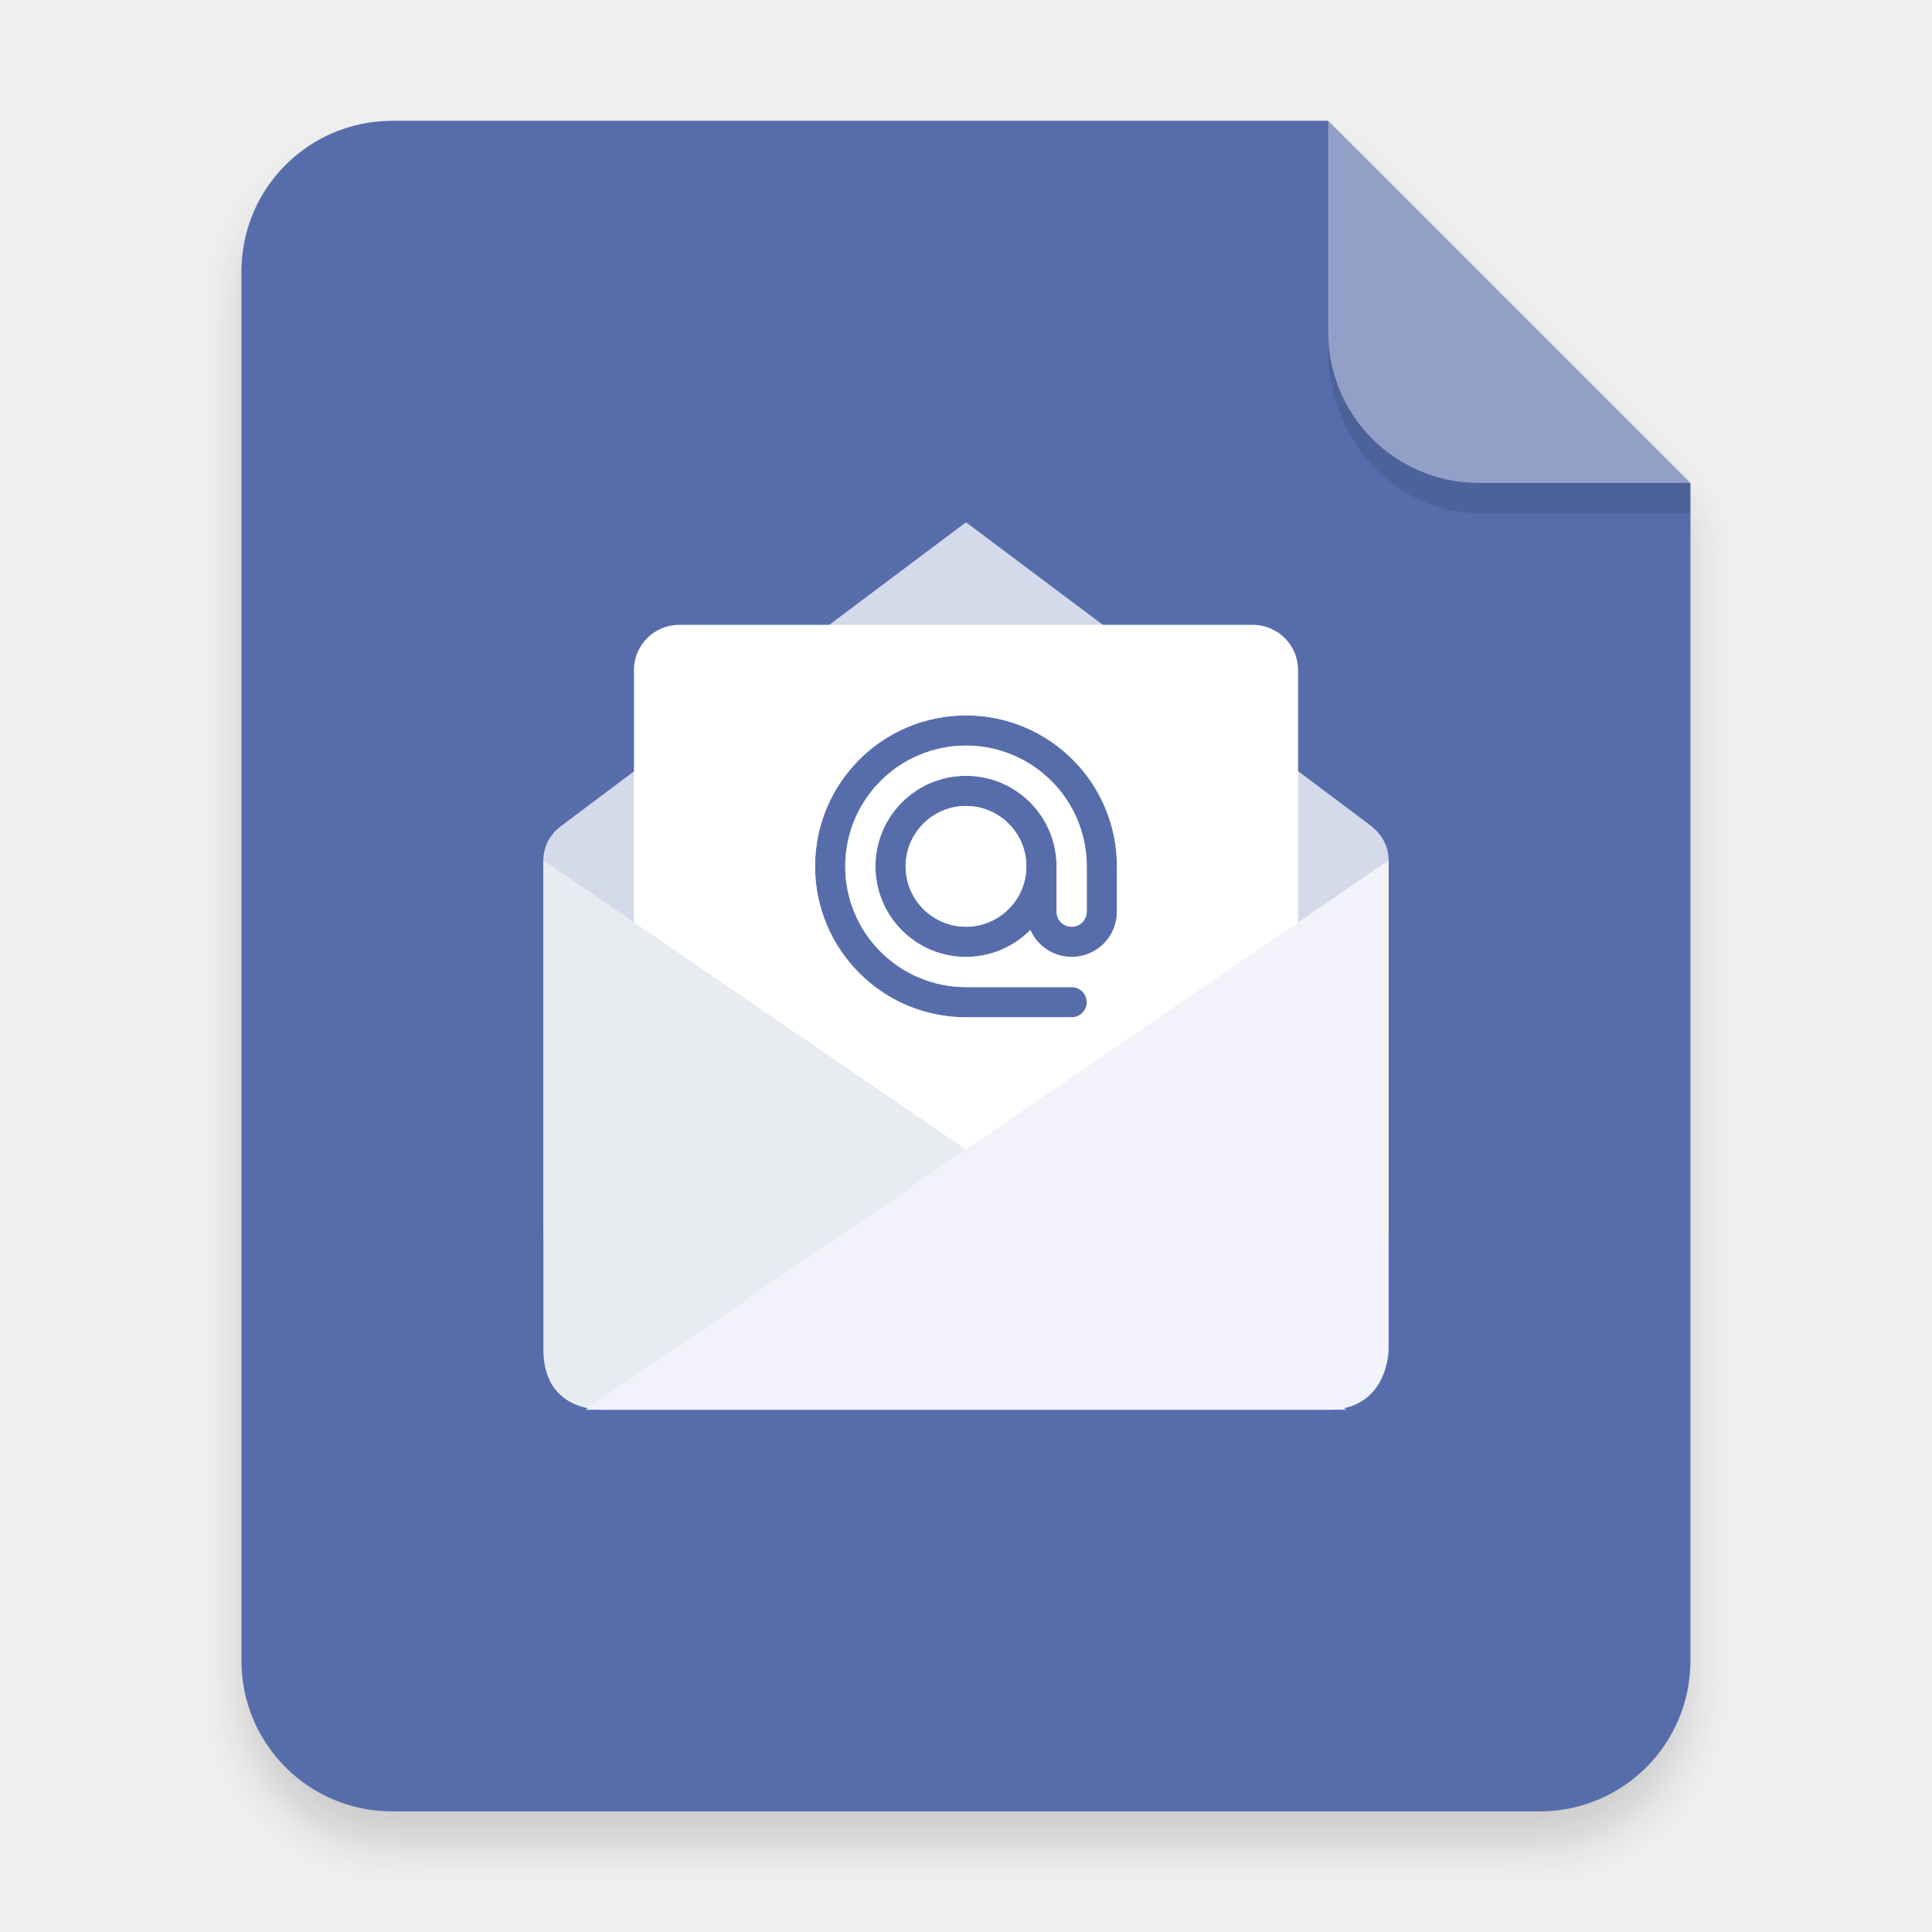
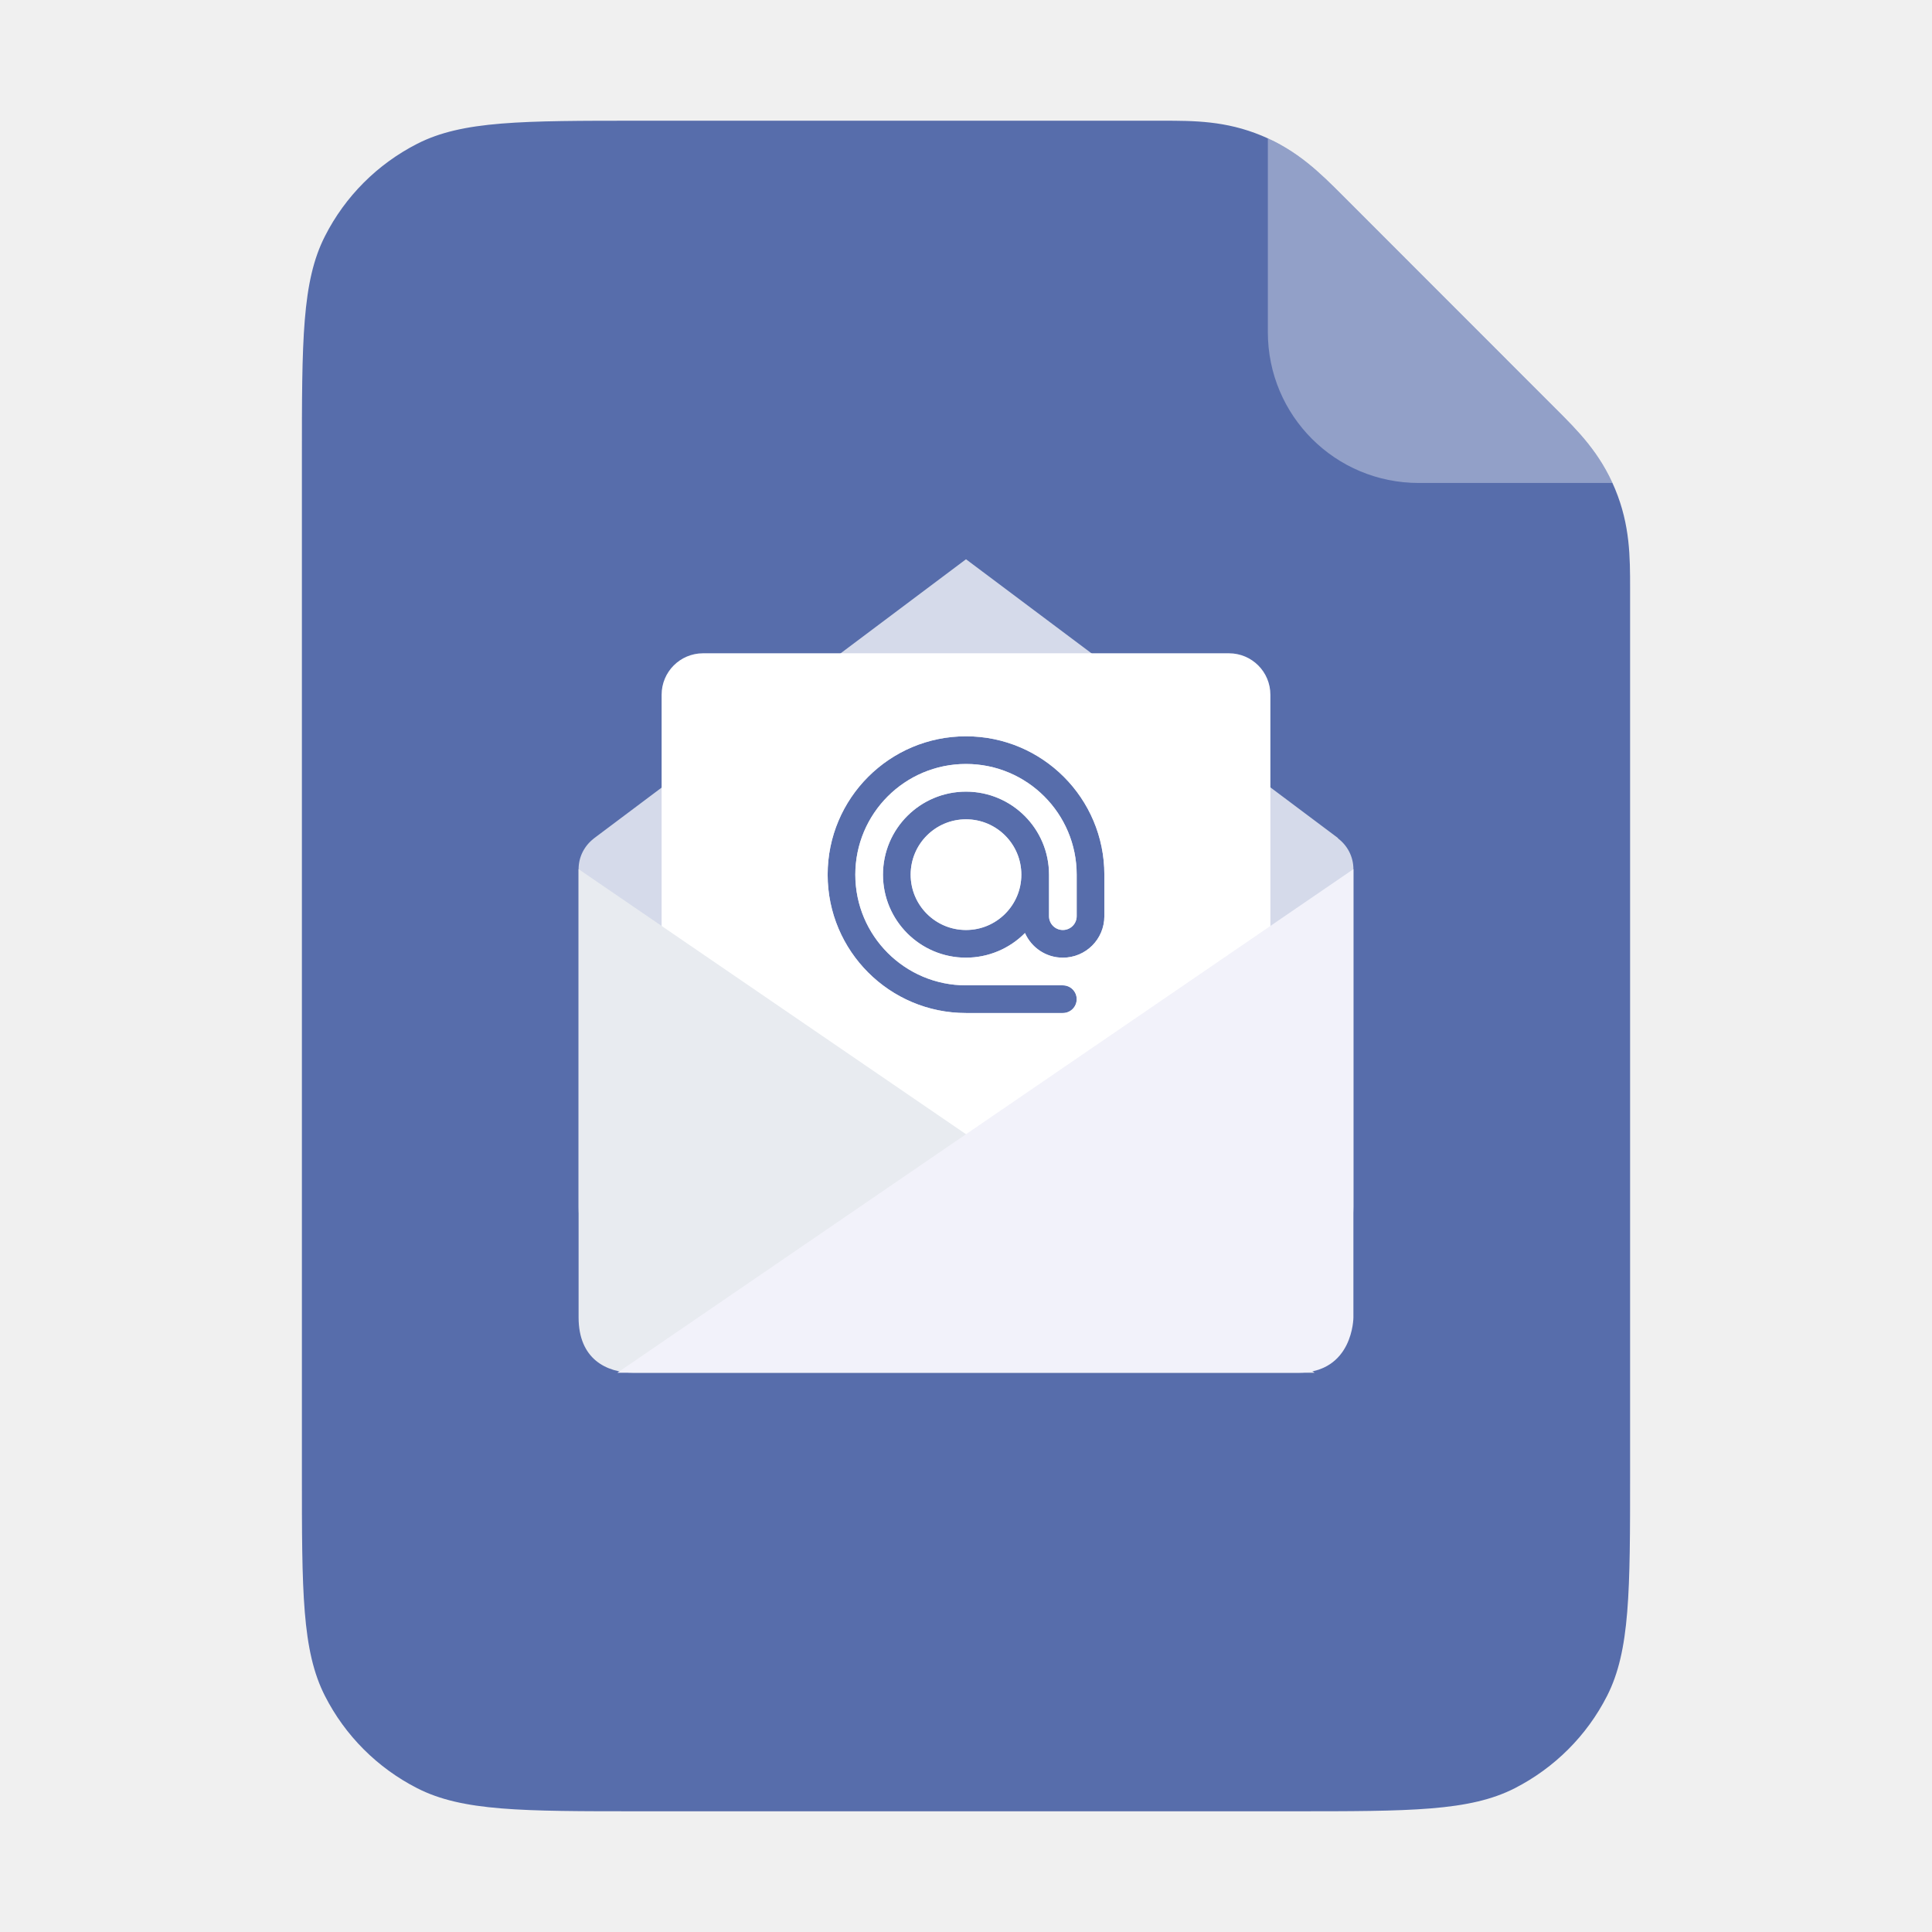
<svg xmlns="http://www.w3.org/2000/svg" width="64" height="64" version="1.1" viewBox="0 0 64 64">
-   <defs>
-     <filter id="a" x="-.039" y="-.033" width="1.078" height="1.067" color-interpolation-filters="sRGB">
-       <feGaussianBlur stdDeviation="0.206" />
-     </filter>
-   </defs>
  <g transform="scale(3.7796)" fill-rule="evenodd">
-     <path d="m3.439 1.354c-0.733 0-1.323 0.59-1.323 1.323v12.171c0 0.733 0.59 1.323 1.323 1.323h10.054c0.733 0 1.323-0.59 1.323-1.323v-10.319l-3.175-3.175z" filter="url(#a)" opacity=".15" stroke-width=".265" style="paint-order:stroke fill markers" />
-     <path d="m3.439 1.059c-0.733 0-1.323 0.59-1.323 1.323v12.171c0 0.733 0.59 1.323 1.323 1.323h10.054c0.733 0 1.323-0.59 1.323-1.323v-10.319l-3.175-3.175z" fill="#576dab" stroke-width=".265" style="paint-order:stroke fill markers" />
-     <path d="m14.816 4.233-3.175-3.175v1.852c0 0.733 0.59 1.323 1.323 1.323z" fill="#fff" opacity=".35" style="paint-order:stroke fill markers" />
+     <path d="M2.646 4.022C2.646 2.984 2.646 2.466 2.848 2.07C3.025 1.721 3.308 1.438 3.657 1.26C4.053 1.058 4.572 1.058 5.609 1.058L10.186 1.058C10.464 1.058 10.742 1.058 11.058 1.189C11.374 1.32 11.571 1.517 11.767 1.713L13.632 3.579C13.829 3.775 14.025 3.971 14.156 4.287C14.287 4.604 14.287 4.881 14.287 5.159L14.287 12.911C14.287 13.949 14.287 14.467 14.085 14.864C13.908 15.212 13.624 15.495 13.276 15.673C12.88 15.875 12.361 15.875 11.324 15.875L5.609 15.875C4.572 15.875 4.053 15.875 3.657 15.673C3.308 15.495 3.025 15.212 2.848 14.864C2.646 14.467 2.646 13.949 2.646 12.911Z" fill="#576dab" style="paint-order:stroke fill markers" />
+     <path d="M13.632 3.579L11.767 1.713C11.582 1.528 11.397 1.343 11.112 1.213L11.112 2.91C11.112 3.643 11.702 4.233 12.435 4.233L14.133 4.233C14.002 3.948 13.817 3.763 13.632 3.579Z" fill="#fff" opacity=".35" style="paint-order:stroke fill markers" />
  </g>
-   <path d="m43.998 11v0.584c0 3.001 2.23 5.416 5 5.416h7l5.37e-4 -1-7.001 1.89e-4c-2.77 7.5e-5 -5-2.23-5-5z" fill-rule="evenodd" opacity=".1" stroke-width="3.934" style="paint-order:stroke fill markers" />
  <g transform="translate(-52.837 -2.8601)">
-     <path transform="translate(52.837 2.8601)" d="m32 17.301-13.363 10.025c-0.029 0.019-0.055 0.042-0.082 0.062l-0.016 0.012v0.002c-0.326 0.256-0.539 0.649-0.539 1.098v12.199c2e-6 2 1.577 2 2 2h24s2 0 2-2v-12.199c0-0.459-0.222-0.86-0.561-1.115l0.006-0.008-13.445-10.076zm0 6.398a5 5 0 0 1 5 5v1 0.5c0 0.831-0.669 1.5-1.5 1.5-0.613 0-1.136-0.366-1.369-0.891a3 3 0 0 1-2.131 0.891 3 3 0 0 1-3-3 3 3 0 0 1 3-3 3 3 0 0 1 3 3v1 0.5c0 0.277 0.223 0.5 0.5 0.5s0.5-0.223 0.5-0.5v-0.5-1a4 4 0 0 0-4-4 4 4 0 0 0-4 4 4 4 0 0 0 4 4h2 1.5c0.277 0 0.5 0.223 0.5 0.5s-0.223 0.5-0.5 0.5h-1.5-2a5 5 0 0 1-5-5 5 5 0 0 1 5-5zm0 3a2 2 0 0 0-2 2 2 2 0 0 0 2 2 2 2 0 0 0 2-2 2 2 0 0 0-2-2z" enable-background="new" fill="#fff" opacity=".75" />
-     <path transform="translate(52.837 2.8601)" d="m22.5 20.699c-0.831 0-1.5 0.67-1.5 1.5v15.002c0 0.83 0.669 1.498 1.5 1.498h19c0.831 0 1.5-0.668 1.5-1.498v-15.002c0-0.83-0.669-1.5-1.5-1.5h-19zm9.5 3a5 5 0 0 1 5 5v1 0.5c0 0.831-0.669 1.5-1.5 1.5-0.613 0-1.136-0.366-1.369-0.891a3 3 0 0 1-2.131 0.891 3 3 0 0 1-3-3 3 3 0 0 1 3-3 3 3 0 0 1 3 3v1 0.5c0 0.277 0.223 0.5 0.5 0.5s0.5-0.223 0.5-0.5v-0.5-1a4 4 0 0 0-4-4 4 4 0 0 0-4 4 4 4 0 0 0 4 4h2 1.5c0.277 0 0.5 0.223 0.5 0.5s-0.223 0.5-0.5 0.5h-1.5-2a5 5 0 0 1-5-5 5 5 0 0 1 5-5zm0 3a2 2 0 0 0-2 2 2 2 0 0 0 2 2 2 2 0 0 0 2-2 2 2 0 0 0-2-2z" enable-background="new" fill="#fff" />
-     <path d="m70.837 31.36 26.6 18.2-24.6-2e-4c-1 0-2-0.5-2-2z" enable-background="new" fill="#e8ebf0" />
-     <path d="m96.837 49.56c2-2e-5 2-2 2-2l-1e-5 -16.2-26.6 18.2z" enable-background="new" fill="#f2f2fa" />
+     <path transform="matrix(0.916667 0 0 0.916667 55.50367 5.526767)" d="m32 17.301-13.363 10.025c-0.029 0.019-0.055 0.042-0.082 0.062l-0.016 0.012v0.002c-0.326 0.256-0.539 0.649-0.539 1.098v12.199c2e-6 2 1.577 2 2 2h24s2 0 2-2v-12.199c0-0.459-0.222-0.86-0.561-1.115l0.006-0.008-13.445-10.076zm0 6.398a5 5 0 0 1 5 5v1 0.5c0 0.831-0.669 1.5-1.5 1.5-0.613 0-1.136-0.366-1.369-0.891a3 3 0 0 1-2.131 0.891 3 3 0 0 1-3-3 3 3 0 0 1 3-3 3 3 0 0 1 3 3v1 0.5c0 0.277 0.223 0.5 0.5 0.5s0.5-0.223 0.5-0.5v-0.5-1a4 4 0 0 0-4-4 4 4 0 0 0-4 4 4 4 0 0 0 4 4h2 1.5c0.277 0 0.5 0.223 0.5 0.5s-0.223 0.5-0.5 0.5h-1.5-2a5 5 0 0 1-5-5 5 5 0 0 1 5-5zm0 3a2 2 0 0 0-2 2 2 2 0 0 0 2 2 2 2 0 0 0 2-2 2 2 0 0 0-2-2z" enable-background="new" fill="#fff" opacity=".75" />
+     <path transform="matrix(0.916667 0 0 0.916667 55.50367 5.526767)" d="m22.5 20.699c-0.831 0-1.5 0.67-1.5 1.5v15.002c0 0.83 0.669 1.498 1.5 1.498h19c0.831 0 1.5-0.668 1.5-1.498v-15.002c0-0.83-0.669-1.5-1.5-1.5h-19zm9.5 3a5 5 0 0 1 5 5v1 0.5c0 0.831-0.669 1.5-1.5 1.5-0.613 0-1.136-0.366-1.369-0.891a3 3 0 0 1-2.131 0.891 3 3 0 0 1-3-3 3 3 0 0 1 3-3 3 3 0 0 1 3 3v1 0.5c0 0.277 0.223 0.5 0.5 0.5s0.5-0.223 0.5-0.5v-0.5-1a4 4 0 0 0-4-4 4 4 0 0 0-4 4 4 4 0 0 0 4 4h2 1.5c0.277 0 0.5 0.223 0.5 0.5s-0.223 0.5-0.5 0.5h-1.5-2a5 5 0 0 1-5-5 5 5 0 0 1 5-5zm0 3a2 2 0 0 0-2 2 2 2 0 0 0 2 2 2 2 0 0 0 2-2 2 2 0 0 0-2-2z" enable-background="new" fill="#fff" />
+     <path d="m70.837 31.36 26.6 18.2-24.6-2e-4c-1 0-2-0.5-2-2z" enable-background="new" fill="#e8ebf0" transform="matrix(0.916667 0 0 0.916667 7.06975 2.905008)" />
+     <path d="m96.837 49.56c2-2e-5 2-2 2-2l-1e-5 -16.2-26.6 18.2z" enable-background="new" fill="#f2f2fa" transform="matrix(0.916667 0 0 0.916667 7.06975 2.905008)" />
  </g>
</svg>
